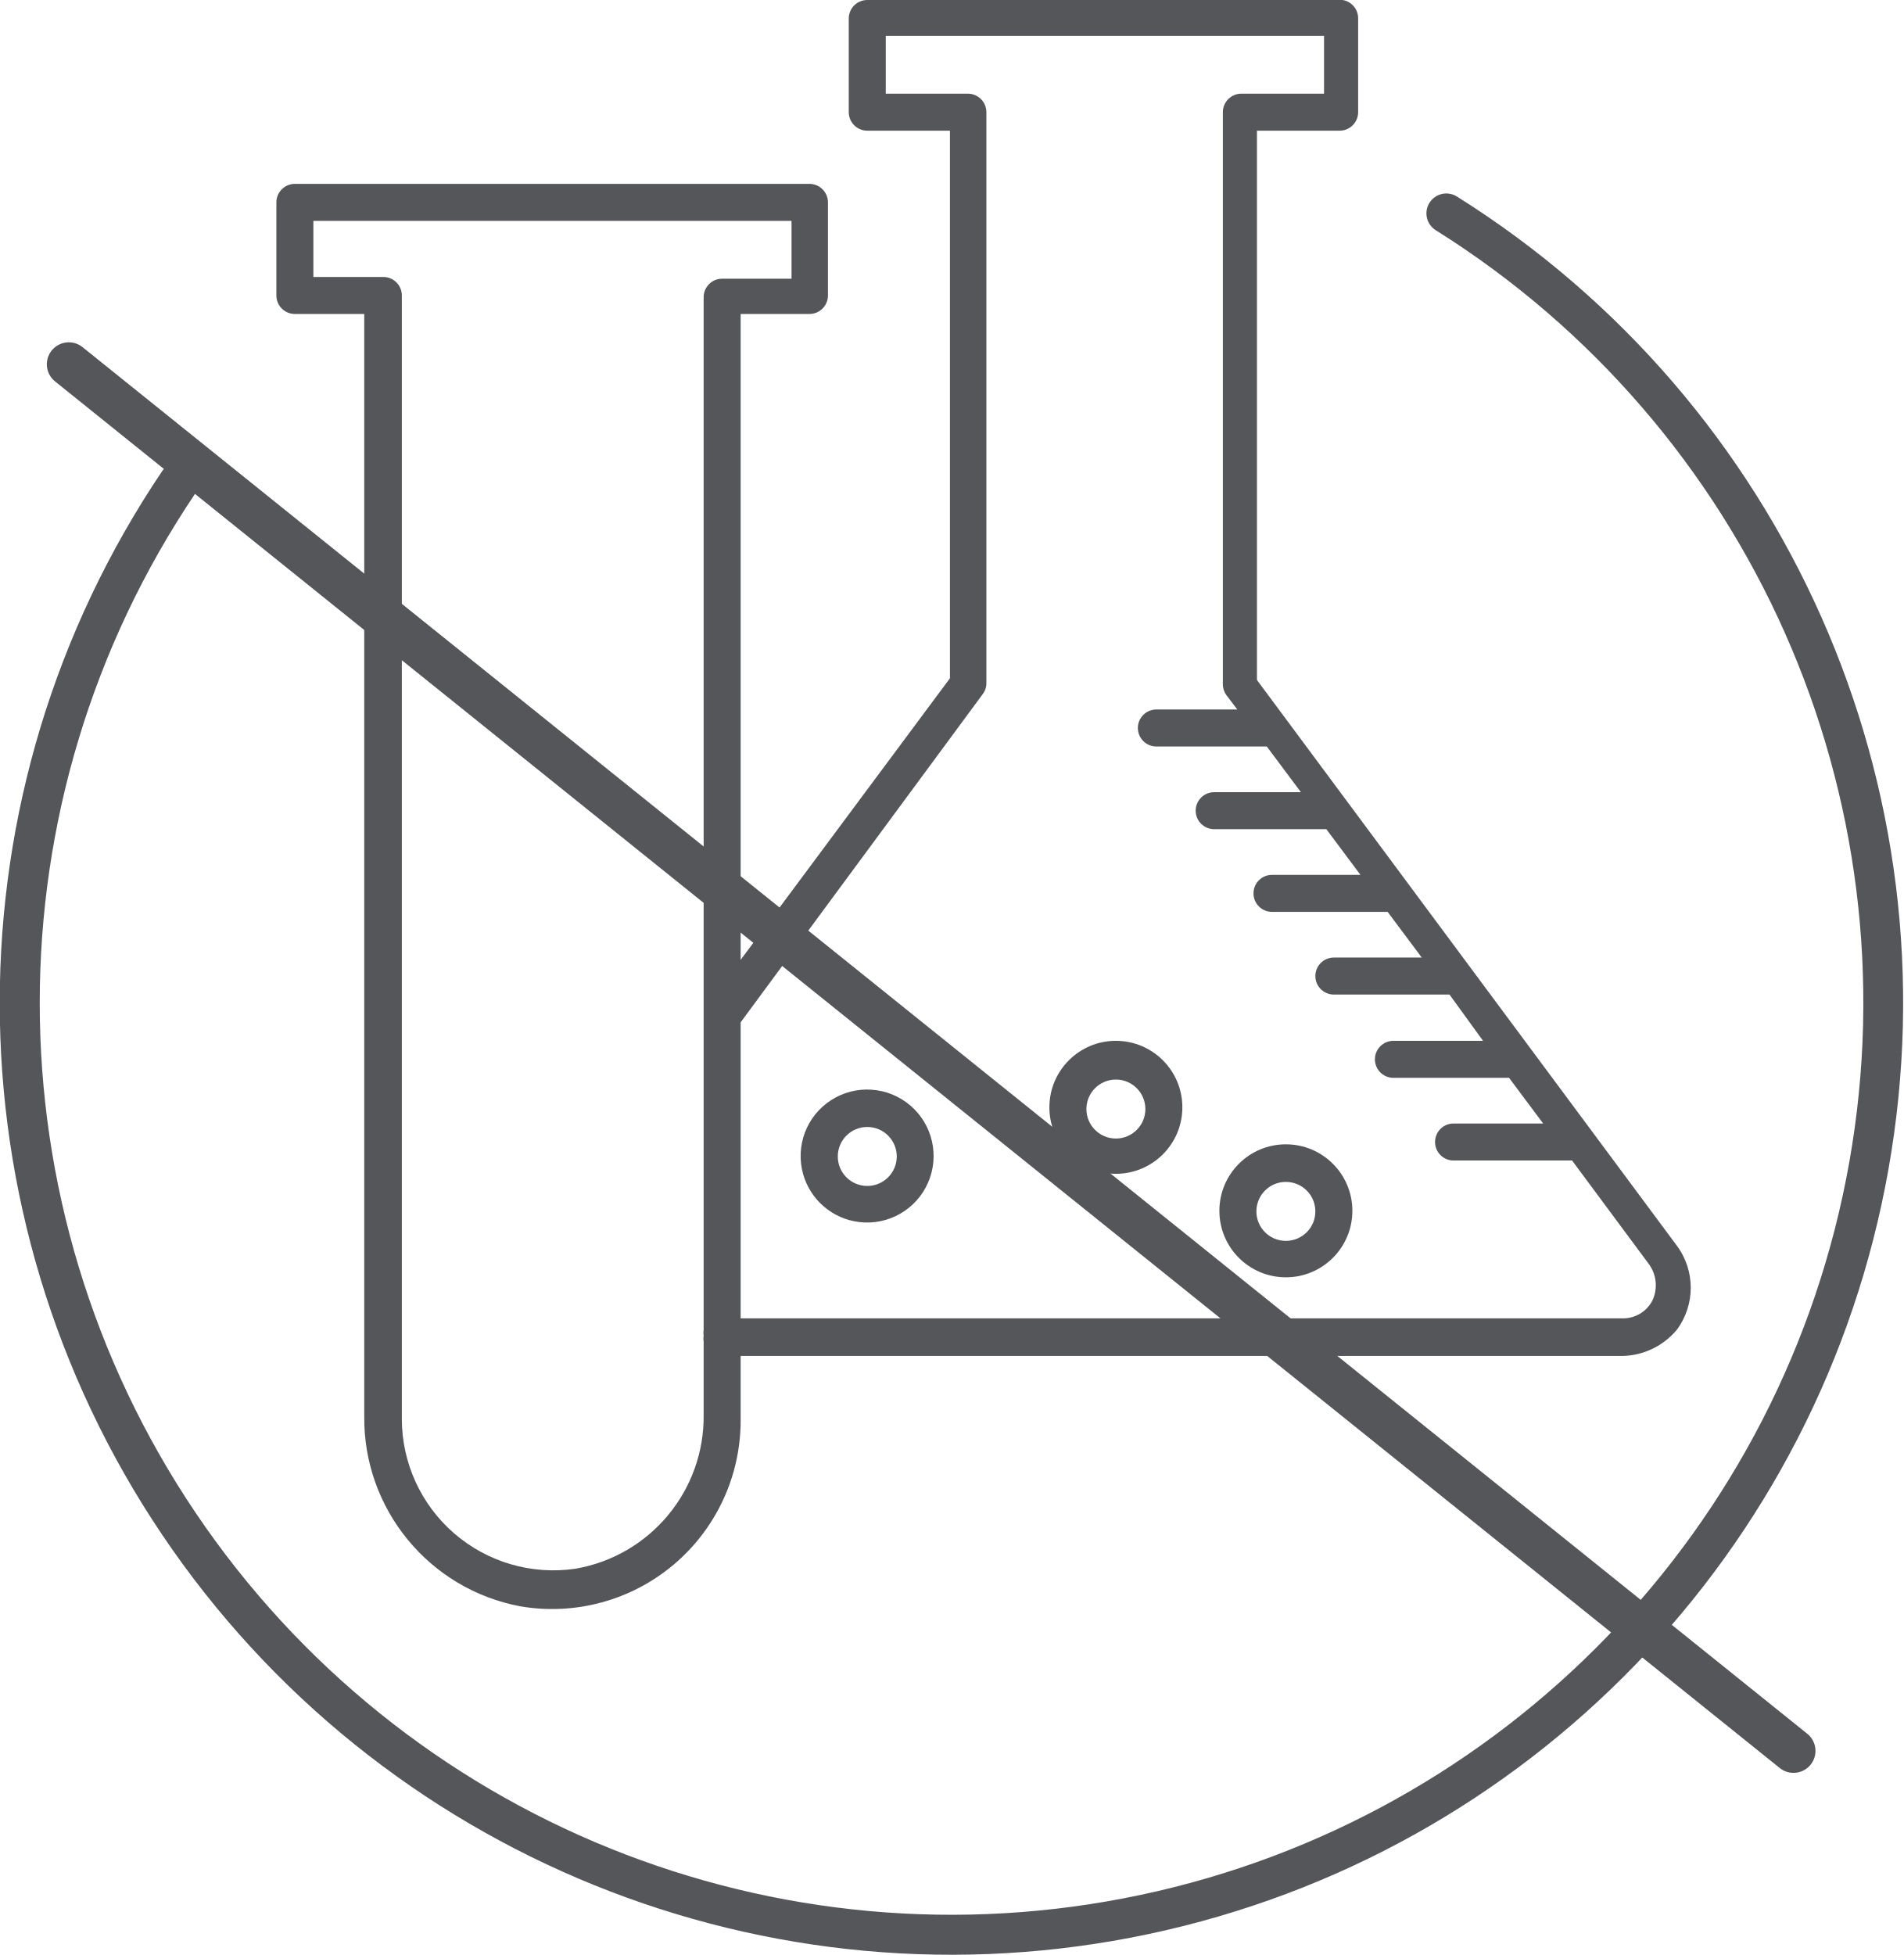
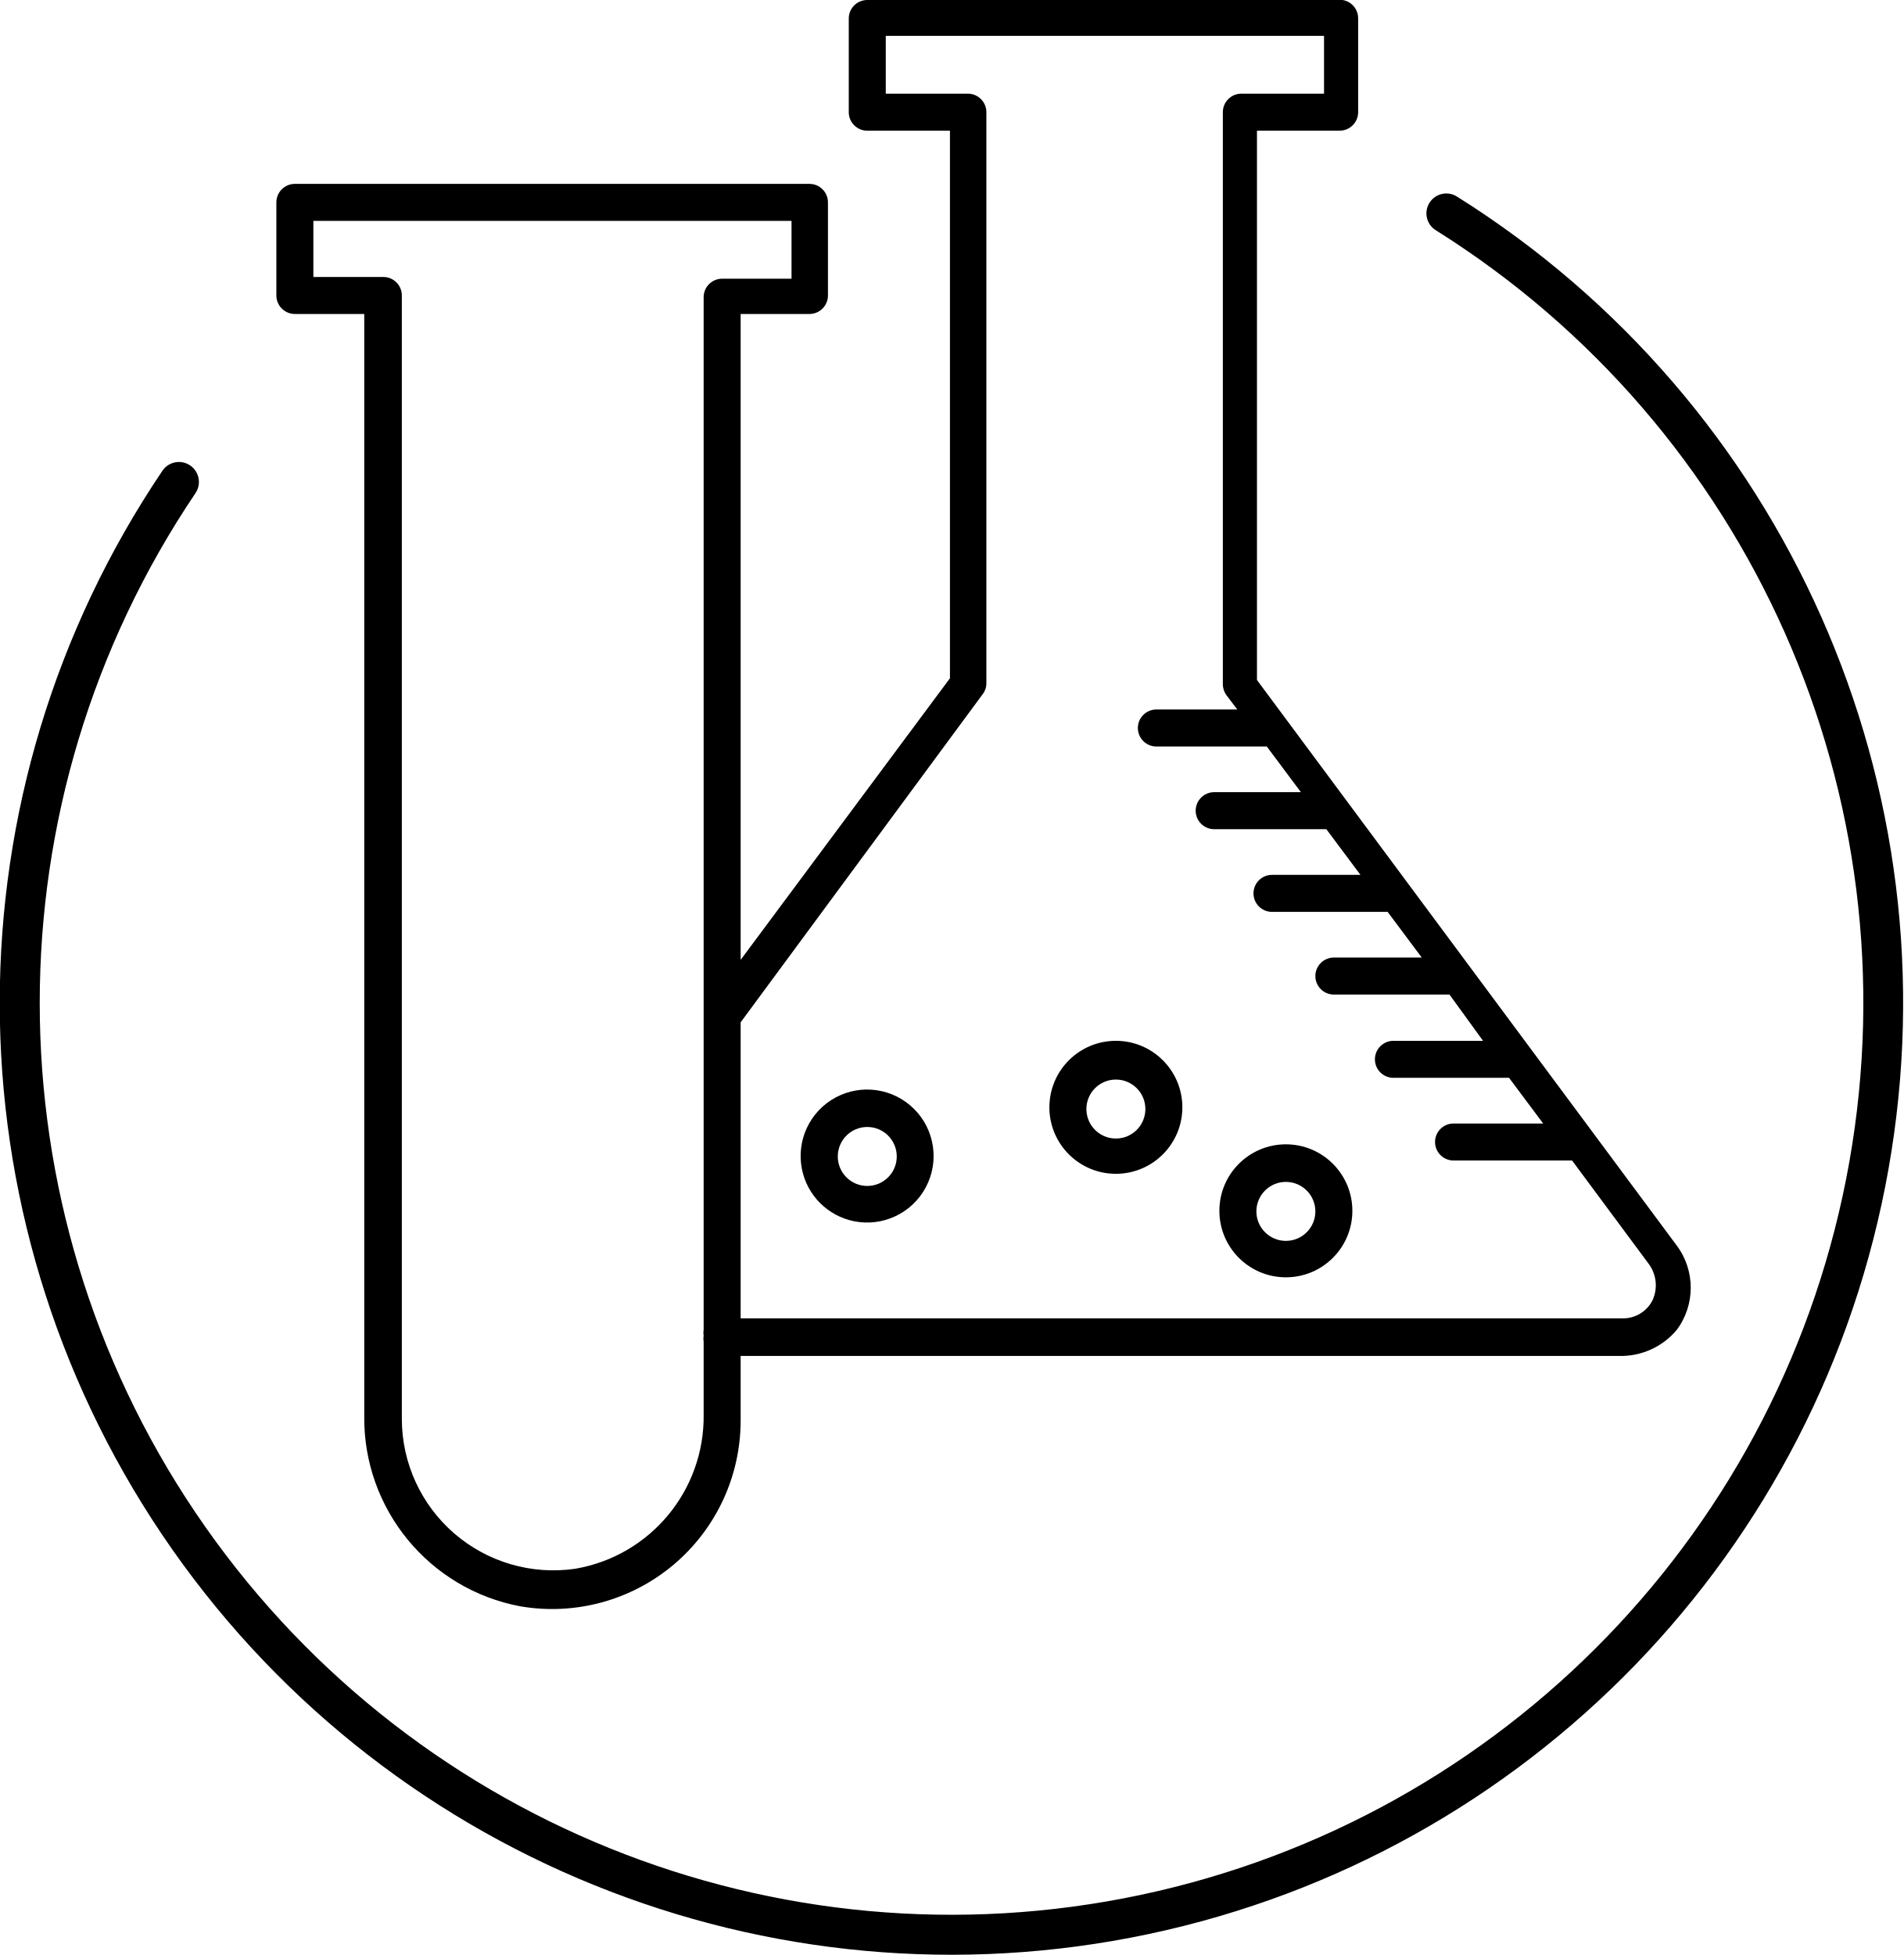
<svg xmlns="http://www.w3.org/2000/svg" id="Layer_1" data-name="Layer 1" viewBox="0 0 32.92 33.81">
  <defs>
    <style>.cls-1,.cls-3{fill:none;}.cls-2{clip-path:url(#clip-path);}.cls-3{stroke:#55565a;stroke-linecap:round;stroke-miterlimit:10;stroke-width:0.76px;}.cls-4{fill:#55565a;}</style>
    <clipPath id="clip-path" transform="translate(0 0)">
-       <rect class="cls-1" width="32.92" height="33.81" />
+       <rect className="cls-1" width="32.92" height="33.81" />
    </clipPath>
  </defs>
-   <g class="cls-2">
-     <line class="cls-3" x1="1.19" y1="6.3" x2="31.02" y2="30.28" />
-     <path class="cls-4" d="M25.2,3.4a0.34,0.34,0,0,0-.37.58A15.77,15.77,0,1,1,3.38,8.53a0.34,0.34,0,1,0-.57-0.39A16.46,16.46,0,1,0,25.2,3.4" transform="translate(0 0)" />
-     <path class="cls-4" d="M5.42,3.82h8.27v1h-1.2a0.32,0.32,0,0,0-.32.32V23a0.3,0.3,0,0,0,0,.1,0.3,0.3,0,0,0,0,.1v1.26a2.67,2.67,0,0,1-2.22,2.67,2.62,2.62,0,0,1-3-2.59V5.11a0.32,0.32,0,0,0-.32-0.32H5.42v-1ZM17,12a0.31,0.31,0,0,0,.06-0.19V1.94a0.32,0.32,0,0,0-.32-0.32H15.32v-1H22.9v1H21.47a0.32,0.32,0,0,0-.32.32v9.89a0.32,0.32,0,0,0,.06.19l0.19,0.25H20a0.32,0.32,0,0,0,0,.64h1.91l0.59,0.79H21a0.32,0.32,0,1,0,0,.64h1.94l0.59,0.79H22a0.32,0.32,0,0,0,0,.64h2l0.59,0.79H23.07a0.32,0.32,0,0,0,0,.64h2L25.65,18H24.1a0.32,0.32,0,0,0,0,.64h2l0.59,0.79H25.14a0.32,0.32,0,1,0,0,.64h2.05l1.32,1.78a0.62,0.62,0,0,1,.07.64,0.57,0.57,0,0,1-.51.31H12.81V17.68ZM5.1,5.43H6.3V24.49A3.31,3.31,0,0,0,9,27.78a3.26,3.26,0,0,0,3.81-3.21V23.45H28A1.26,1.26,0,0,0,29,23a1.22,1.22,0,0,0,0-1.46l-7.26-9.78V2.26h1.43a0.32,0.32,0,0,0,.32-0.32V0.32A0.32,0.32,0,0,0,23.22,0H15a0.32,0.32,0,0,0-.32.32V1.94a0.32,0.32,0,0,0,.32.32h1.43v9.47L12.81,16.6V5.43H14a0.32,0.32,0,0,0,.32-0.32V3.5A0.32,0.32,0,0,0,14,3.18H5.1a0.32,0.32,0,0,0-.32.32V5.11a0.32,0.32,0,0,0,.32.32" transform="translate(0 0)" />
-     <path class="cls-4" d="M15,19.49a0.51,0.51,0,1,1-.51.51A0.51,0.51,0,0,1,15,19.49m-0.23,1.63a1.15,1.15,0,1,0-.9-0.9,1.15,1.15,0,0,0,.9.9" transform="translate(0 0)" />
-     <path class="cls-4" d="M19.3,18.67a0.51,0.51,0,1,1-.51.51,0.51,0.51,0,0,1,.51-0.51m-1.15.51A1.15,1.15,0,1,0,19.3,18a1.15,1.15,0,0,0-1.15,1.15" transform="translate(0 0)" />
-     <path class="cls-4" d="M22.24,20.44a0.51,0.51,0,1,1-.51.51,0.51,0.51,0,0,1,.51-0.51m0,1.65a1.15,1.15,0,1,0-1.15-1.15,1.15,1.15,0,0,0,1.15,1.15" transform="translate(0 0)" />
+   <g className="cls-2">
+     <line className="cls-3" x1="1.19" y1="6.3" x2="31.02" y2="30.28" />
+     <path className="cls-4" d="M25.2,3.4a0.34,0.34,0,0,0-.37.58A15.77,15.77,0,1,1,3.38,8.53a0.34,0.34,0,1,0-.57-0.39A16.46,16.46,0,1,0,25.2,3.4" transform="translate(0 0)" />
+     <path className="cls-4" d="M5.42,3.82h8.27v1h-1.2a0.32,0.32,0,0,0-.32.32V23a0.3,0.3,0,0,0,0,.1,0.3,0.3,0,0,0,0,.1v1.26a2.67,2.67,0,0,1-2.22,2.67,2.62,2.62,0,0,1-3-2.59V5.11a0.32,0.32,0,0,0-.32-0.32H5.42v-1ZM17,12a0.31,0.31,0,0,0,.06-0.19V1.94a0.32,0.32,0,0,0-.32-0.32H15.32v-1H22.9v1H21.47a0.32,0.32,0,0,0-.32.32v9.89a0.32,0.32,0,0,0,.06.19l0.19,0.25H20a0.32,0.32,0,0,0,0,.64h1.91l0.59,0.79H21a0.32,0.32,0,1,0,0,.64h1.94l0.59,0.79H22a0.32,0.32,0,0,0,0,.64h2l0.59,0.79H23.07a0.32,0.32,0,0,0,0,.64h2L25.65,18H24.1a0.32,0.32,0,0,0,0,.64h2l0.59,0.79H25.14a0.32,0.32,0,1,0,0,.64h2.05l1.32,1.78a0.62,0.62,0,0,1,.07.64,0.57,0.57,0,0,1-.51.31H12.81V17.68ZM5.1,5.43H6.3V24.49A3.31,3.31,0,0,0,9,27.78a3.26,3.26,0,0,0,3.81-3.21V23.45H28A1.26,1.26,0,0,0,29,23a1.22,1.22,0,0,0,0-1.46l-7.26-9.78V2.26h1.43a0.32,0.32,0,0,0,.32-0.32V0.32A0.32,0.32,0,0,0,23.22,0H15a0.32,0.32,0,0,0-.32.32V1.94a0.32,0.32,0,0,0,.32.32h1.43v9.47L12.81,16.6V5.43H14a0.32,0.32,0,0,0,.32-0.32V3.5A0.32,0.32,0,0,0,14,3.18H5.1a0.32,0.32,0,0,0-.32.32V5.11a0.32,0.32,0,0,0,.32.32" transform="translate(0 0)" />
+     <path className="cls-4" d="M15,19.49a0.51,0.51,0,1,1-.51.51A0.51,0.51,0,0,1,15,19.49m-0.23,1.63a1.15,1.15,0,1,0-.9-0.9,1.15,1.15,0,0,0,.9.9" transform="translate(0 0)" />
+     <path className="cls-4" d="M19.3,18.67a0.51,0.51,0,1,1-.51.51,0.51,0.51,0,0,1,.51-0.51m-1.15.51A1.15,1.15,0,1,0,19.3,18a1.15,1.15,0,0,0-1.15,1.15" transform="translate(0 0)" />
+     <path className="cls-4" d="M22.24,20.44a0.51,0.51,0,1,1-.51.51,0.51,0.51,0,0,1,.51-0.51m0,1.65a1.15,1.15,0,1,0-1.15-1.15,1.15,1.15,0,0,0,1.15,1.15" transform="translate(0 0)" />
  </g>
</svg>
